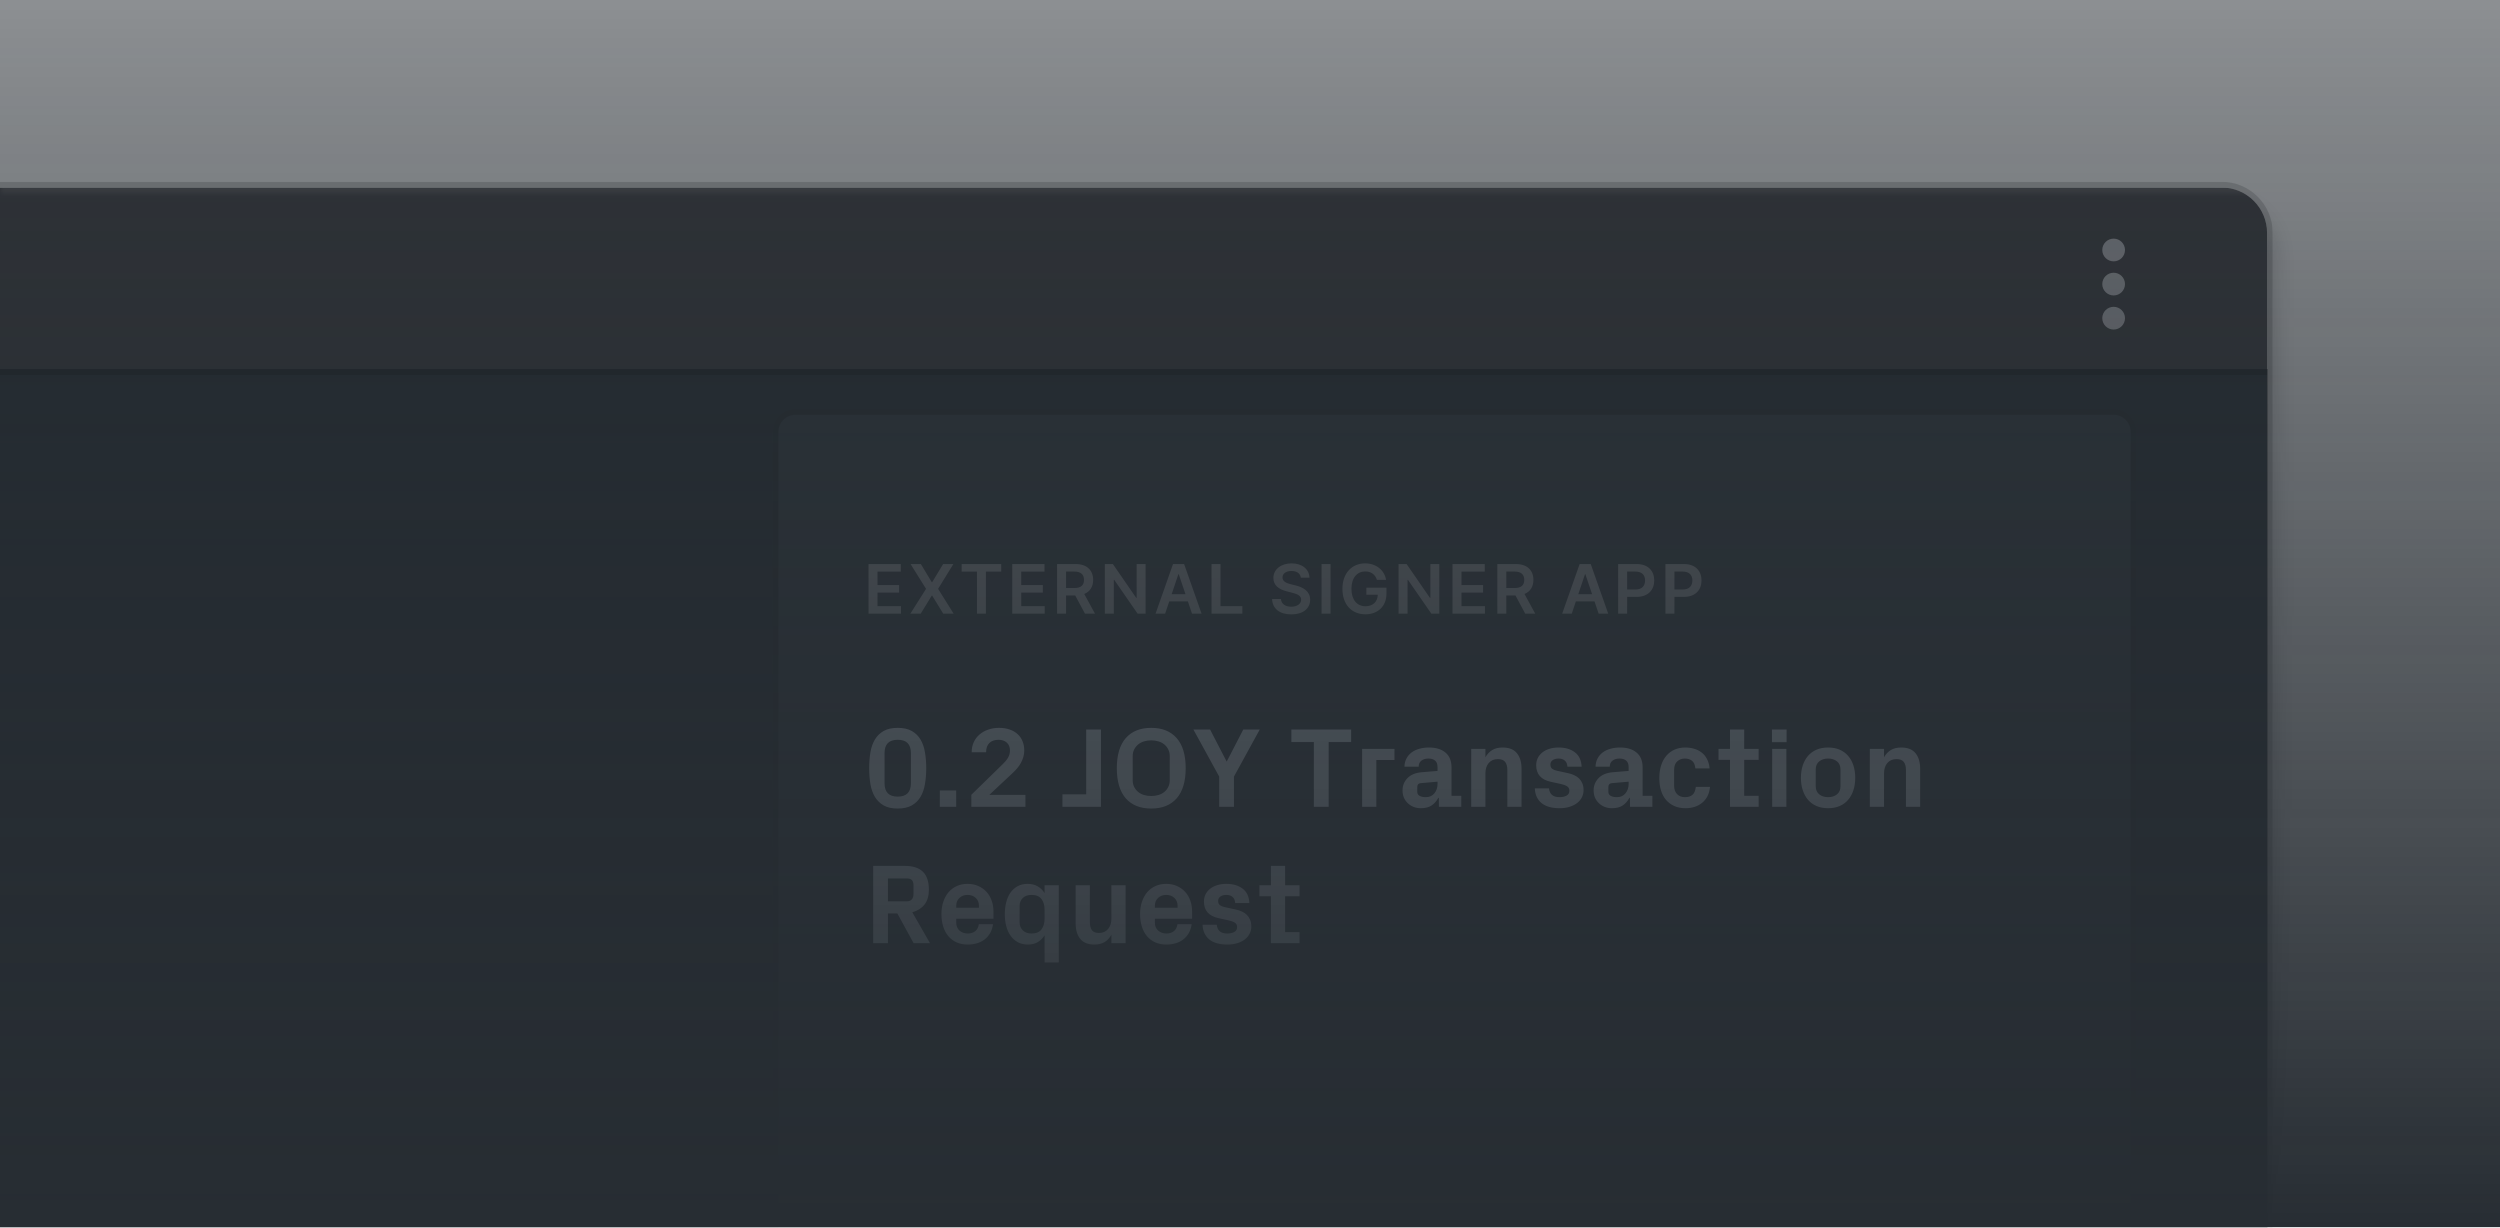
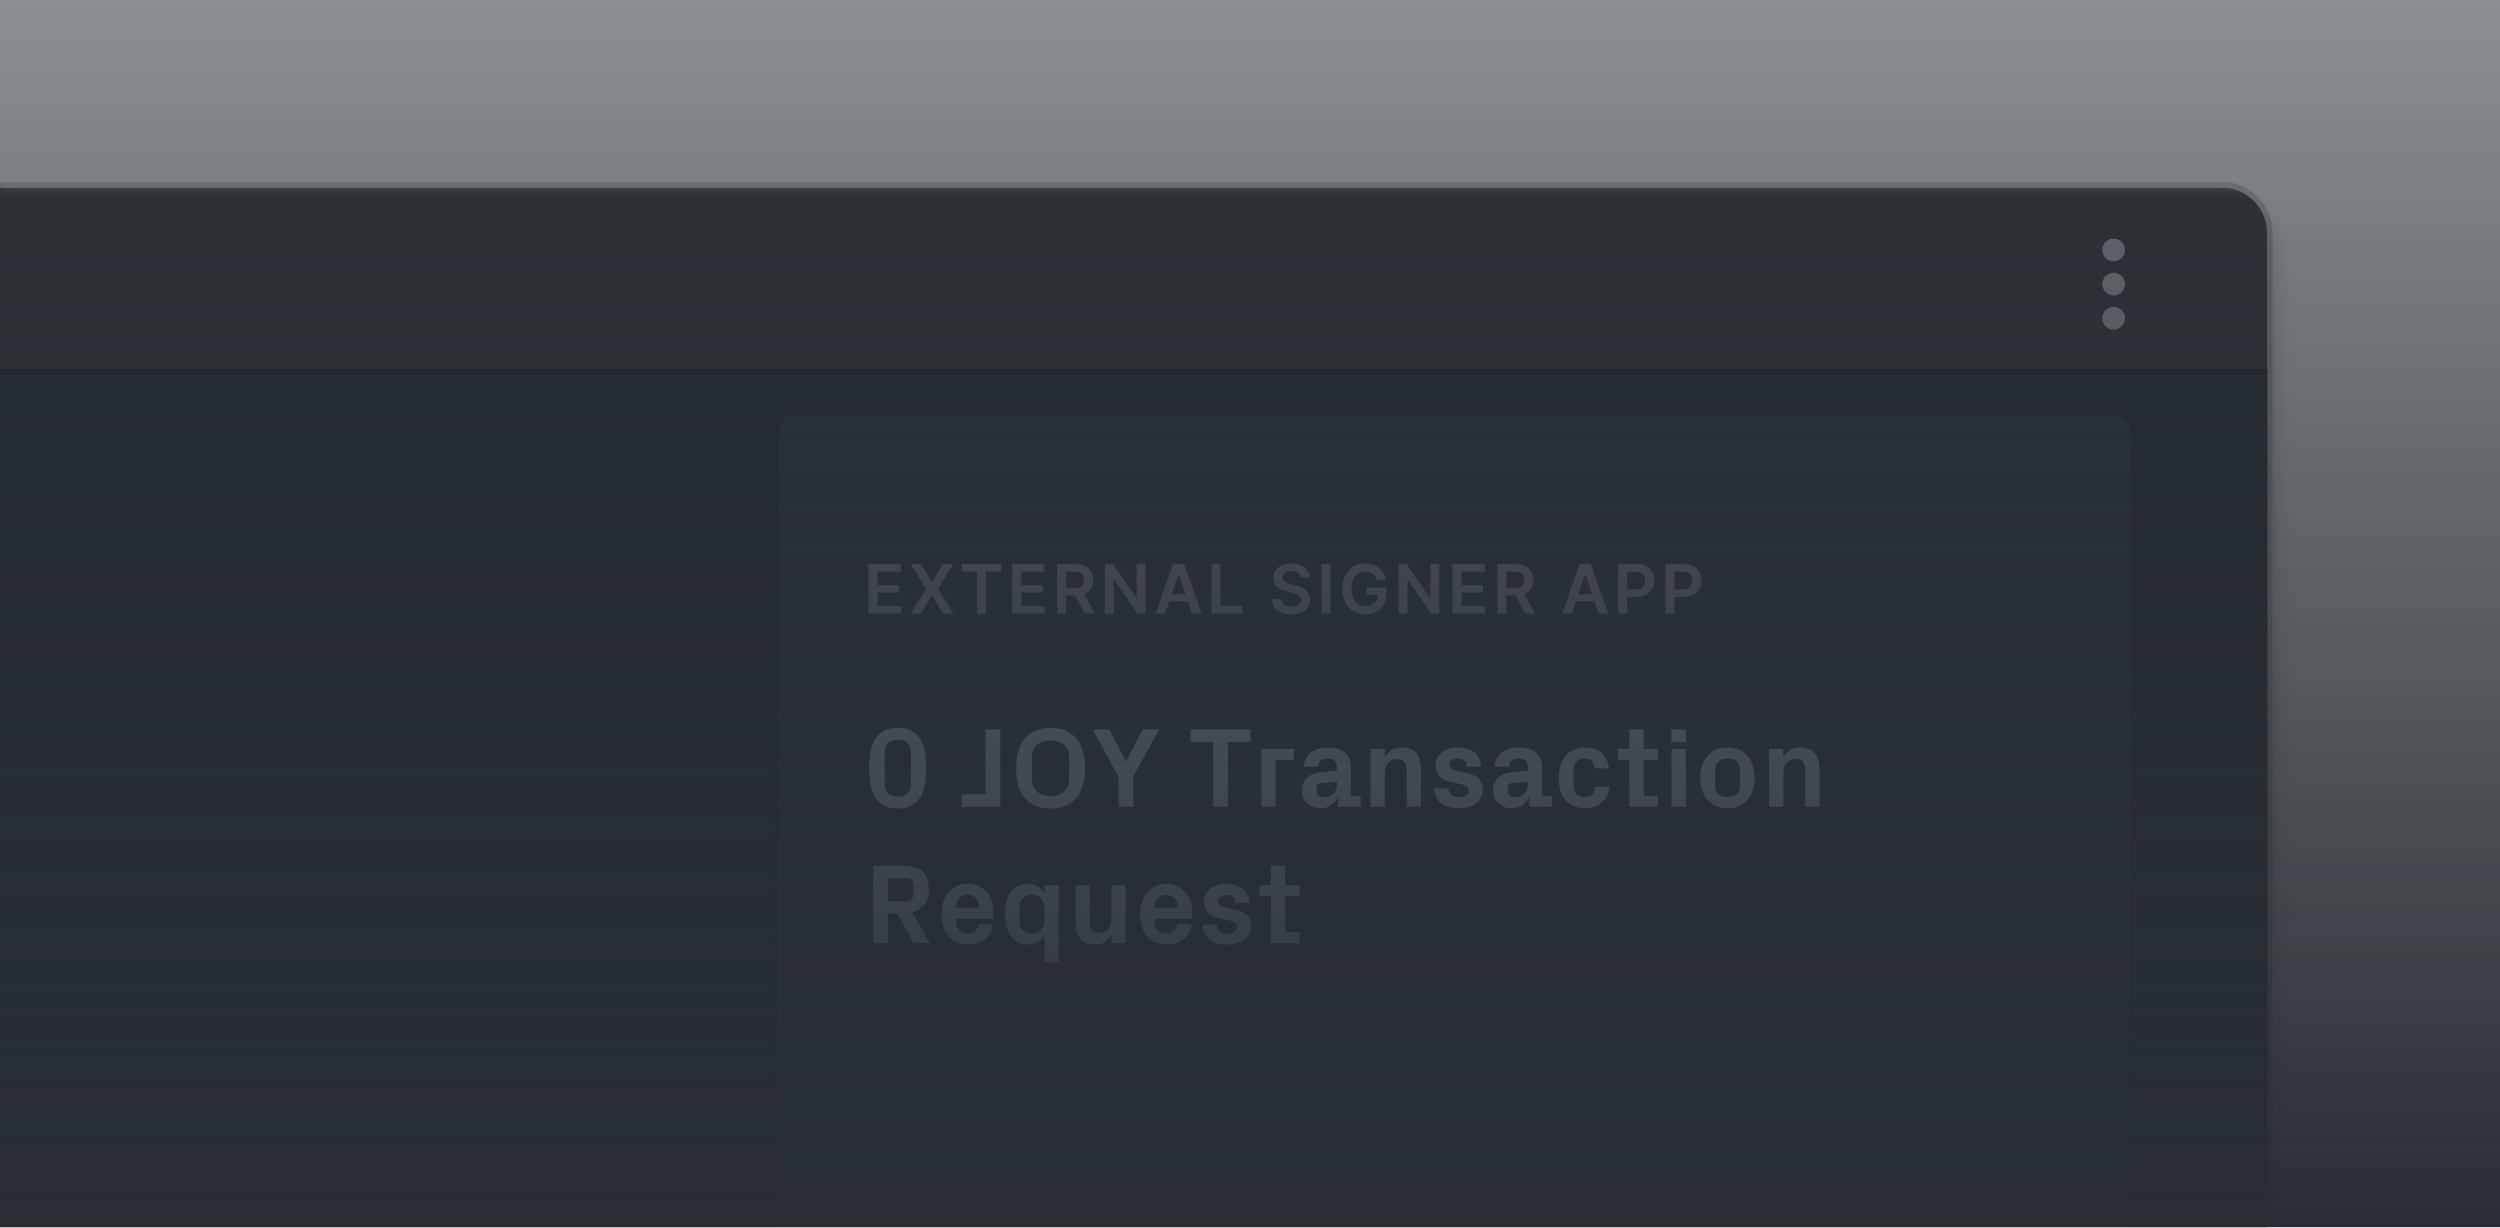
<svg xmlns="http://www.w3.org/2000/svg" width="440" height="216" viewBox="0 0 440 216" fill="none">
  <mask id="transaction-mask0" mask-type="alpha" maskUnits="userSpaceOnUse" x="0" y="0" width="440" height="216">
    <rect width="440" height="216" fill="#0B0C0F" />
  </mask>
  <g mask="url(#transaction-mask0)">
    <g filter="url(#filter0_d)">
      <mask id="transaction-mask1" mask-type="alpha" maskUnits="userSpaceOnUse" x="0" y="32" width="400" height="216">
        <path d="M0 32H392C396.418 32 400 35.582 400 40V248H0V32Z" fill="#A0AEB0" />
      </mask>
      <g mask="url(#transaction-mask1)">
        <path d="M-8 32.5H-8.5V33V256V256.5H-8H399H399.5V256V41C399.5 36.306 395.694 32.5 391 32.5H-8Z" stroke="black" stroke-opacity="0.18" />
        <mask id="transaction-mask2" mask-type="alpha" maskUnits="userSpaceOnUse" x="-8" y="33" width="407" height="223">
          <path d="M-8 33H391C395.418 33 399 36.582 399 41V256H-8V33Z" fill="#DFE1E5" />
        </mask>
        <g mask="url(#transaction-mask2)">
          <path d="M-8 33H399V256H-8V33Z" fill="#35363A" />
          <g filter="url(#filter1_f)">
            <path d="M-24 25H399V34H-24V25Z" fill="#EEEEF0" fill-opacity="0.14" />
          </g>
        </g>
      </g>
      <circle cx="372" cy="44" r="2" fill="#ADAEB3" />
      <circle cx="372" cy="50" r="2" fill="#ADAEB3" />
      <circle cx="372" cy="56" r="2" fill="#ADAEB3" />
      <g filter="url(#filter2_i)">
        <rect y="65" width="399" height="175" fill="#21292F" />
      </g>
    </g>
    <path d="M136 76C136 73.791 137.791 72 140 72H372C374.209 72 376 73.791 376 76V340C376 342.209 374.209 344 372 344H140C137.791 344 136 342.209 136 340V76Z" fill="#2D363C" />
    <path d="M136.5 76C136.5 74.067 138.067 72.5 140 72.5H372C373.933 72.5 375.5 74.067 375.5 76V340C375.5 341.933 373.933 343.5 372 343.5H140C138.067 343.5 136.5 341.933 136.5 340V76Z" stroke="black" stroke-opacity="0.28" />
-     <path d="M152.977 135.203C152.977 134.201 153.048 133.266 153.191 132.4C153.341 131.535 153.605 130.786 153.982 130.154C154.367 129.516 154.881 129.015 155.525 128.65C156.176 128.286 157 128.104 157.996 128.104C158.999 128.104 159.822 128.286 160.467 128.65C161.118 129.015 161.632 129.516 162.01 130.154C162.387 130.786 162.648 131.535 162.791 132.4C162.941 133.266 163.016 134.201 163.016 135.203C163.016 136.206 162.941 137.14 162.791 138.006C162.648 138.872 162.387 139.62 162.01 140.252C161.632 140.883 161.118 141.385 160.467 141.756C159.822 142.12 158.999 142.303 157.996 142.303C156.993 142.303 156.17 142.12 155.525 141.756C154.881 141.385 154.367 140.883 153.982 140.252C153.605 139.62 153.341 138.872 153.191 138.006C153.048 137.133 152.977 136.199 152.977 135.203ZM155.682 137.84C155.675 139.415 156.447 140.203 157.996 140.203C159.546 140.203 160.32 139.415 160.32 137.84V132.557C160.32 130.981 159.546 130.197 157.996 130.203C156.447 130.203 155.675 130.988 155.682 132.557V137.84ZM165.408 142V139.119H168.289V142H165.408ZM170.955 142V139.881L176.434 134.539C176.844 134.155 177.166 133.768 177.4 133.377C177.635 132.98 177.752 132.553 177.752 132.098C177.752 131.499 177.566 131.033 177.195 130.701C176.824 130.369 176.342 130.203 175.75 130.203C175.06 130.203 174.52 130.392 174.129 130.77C173.745 131.147 173.553 131.691 173.553 132.4H171.014C171.014 131.749 171.134 131.16 171.375 130.633C171.616 130.105 171.951 129.656 172.381 129.285C172.817 128.908 173.328 128.618 173.914 128.416C174.5 128.208 175.141 128.104 175.838 128.104C176.528 128.104 177.15 128.201 177.703 128.396C178.257 128.585 178.722 128.855 179.1 129.207C179.484 129.552 179.773 129.972 179.969 130.467C180.171 130.955 180.271 131.499 180.271 132.098C180.271 132.495 180.216 132.879 180.105 133.25C179.995 133.615 179.848 133.963 179.666 134.295C179.484 134.62 179.272 134.923 179.031 135.203C178.797 135.483 178.553 135.743 178.299 135.984L174.158 139.861V139.9H180.477V142H170.955ZM186.99 142V139.803H191.17V128.396H193.768V142H186.99ZM196.561 135.203C196.561 132.872 197.085 131.108 198.133 129.91C199.188 128.706 200.682 128.104 202.615 128.104C204.549 128.104 206.043 128.706 207.098 129.91C208.152 131.108 208.68 132.872 208.68 135.203C208.68 137.534 208.152 139.301 207.098 140.506C206.043 141.704 204.549 142.303 202.615 142.303C200.682 142.303 199.188 141.704 198.133 140.506C197.085 139.301 196.561 137.534 196.561 135.203ZM199.354 137.303C199.354 137.758 199.441 138.159 199.617 138.504C199.793 138.849 200.027 139.142 200.32 139.383C200.613 139.624 200.955 139.803 201.346 139.92C201.736 140.037 202.16 140.096 202.615 140.096C203.071 140.096 203.494 140.037 203.885 139.92C204.282 139.803 204.627 139.624 204.92 139.383C205.213 139.142 205.444 138.849 205.613 138.504C205.789 138.152 205.877 137.752 205.877 137.303V133.104C205.877 132.648 205.789 132.247 205.613 131.902C205.444 131.557 205.213 131.264 204.92 131.023C204.627 130.783 204.282 130.604 203.885 130.486C203.494 130.363 203.071 130.301 202.615 130.301C202.16 130.301 201.736 130.363 201.346 130.486C200.955 130.604 200.613 130.783 200.32 131.023C200.027 131.264 199.793 131.557 199.617 131.902C199.441 132.247 199.354 132.648 199.354 133.104V137.303ZM210.037 128.396H212.977L215.896 134.041L218.816 128.396H221.717L217.176 136.678V142H214.578V136.678L210.037 128.396ZM227.283 130.604V128.396H237.801V130.604H233.846V142H231.238V130.604H227.283ZM239.734 142V131.805H245.428V133.758H242.234V142H239.734ZM246.844 139.1C246.844 138.273 247.13 137.56 247.703 136.961C248.276 136.362 249.103 136.014 250.184 135.916L253.006 135.682V135.018C253.006 134.484 252.863 134.1 252.576 133.865C252.29 133.624 251.899 133.504 251.404 133.504C250.896 133.504 250.483 133.628 250.164 133.875C249.845 134.116 249.686 134.471 249.686 134.939H247.186C247.199 134.38 247.319 133.891 247.547 133.475C247.775 133.051 248.077 132.7 248.455 132.42C248.833 132.14 249.282 131.928 249.803 131.785C250.324 131.635 250.89 131.561 251.502 131.561C252.726 131.561 253.693 131.857 254.402 132.449C255.112 133.042 255.467 133.911 255.467 135.057V140.057H257.186V142H253.25L253.23 140.418H253.143C252.85 140.978 252.459 141.424 251.971 141.756C251.489 142.081 250.854 142.244 250.066 142.244C249.598 142.244 249.168 142.166 248.777 142.01C248.393 141.854 248.055 141.635 247.762 141.355C247.469 141.076 247.241 140.747 247.078 140.369C246.922 139.992 246.844 139.568 246.844 139.1ZM249.441 139.383C249.441 139.689 249.581 139.92 249.861 140.076C250.141 140.226 250.503 140.301 250.945 140.301C251.583 140.301 252.085 140.076 252.449 139.627C252.82 139.171 253.006 138.621 253.006 137.977V137.576L250.008 137.84C249.637 137.879 249.448 138.1 249.441 138.504V139.383ZM258.934 142V131.805H261.434V133.279C261.74 132.732 262.137 132.309 262.625 132.01C263.12 131.71 263.729 131.561 264.451 131.561C265.597 131.561 266.44 131.896 266.98 132.566C267.521 133.23 267.791 134.148 267.791 135.32V142H265.291V135.496C265.291 134.897 265.164 134.432 264.91 134.1C264.656 133.768 264.23 133.602 263.631 133.602C262.941 133.602 262.4 133.833 262.01 134.295C261.626 134.751 261.434 135.353 261.434 136.102V142H258.934ZM270.125 138.758H272.625C272.729 139.786 273.344 140.301 274.471 140.301C274.952 140.301 275.363 140.213 275.701 140.037C276.04 139.855 276.209 139.568 276.209 139.178C276.209 138.807 276.069 138.54 275.789 138.377C275.509 138.208 275.141 138.074 274.686 137.977L272.928 137.596C271.222 137.225 270.369 136.251 270.369 134.676C270.369 134.233 270.457 133.823 270.633 133.445C270.815 133.068 271.076 132.739 271.414 132.459C271.753 132.179 272.166 131.961 272.654 131.805C273.143 131.642 273.699 131.561 274.324 131.561C275.483 131.561 276.434 131.84 277.176 132.4C277.918 132.96 278.315 133.807 278.367 134.939H275.867C275.841 134.458 275.688 134.1 275.408 133.865C275.128 133.624 274.767 133.504 274.324 133.504C273.895 133.504 273.543 133.598 273.27 133.787C273.003 133.969 272.869 134.227 272.869 134.559C272.869 134.891 272.97 135.138 273.172 135.301C273.38 135.457 273.65 135.571 273.982 135.643L276.004 136.082C276.375 136.16 276.727 136.277 277.059 136.434C277.397 136.583 277.687 136.779 277.928 137.02C278.169 137.26 278.357 137.547 278.494 137.879C278.637 138.211 278.709 138.605 278.709 139.061C278.709 139.503 278.615 139.917 278.426 140.301C278.237 140.685 277.964 141.02 277.605 141.307C277.247 141.593 276.805 141.821 276.277 141.99C275.75 142.16 275.148 142.244 274.471 142.244C273.11 142.244 272.059 141.945 271.316 141.346C270.574 140.74 270.177 139.878 270.125 138.758ZM280.477 139.1C280.477 138.273 280.763 137.56 281.336 136.961C281.909 136.362 282.736 136.014 283.816 135.916L286.639 135.682V135.018C286.639 134.484 286.495 134.1 286.209 133.865C285.923 133.624 285.532 133.504 285.037 133.504C284.529 133.504 284.116 133.628 283.797 133.875C283.478 134.116 283.318 134.471 283.318 134.939H280.818C280.831 134.38 280.952 133.891 281.18 133.475C281.408 133.051 281.71 132.7 282.088 132.42C282.465 132.14 282.915 131.928 283.436 131.785C283.956 131.635 284.523 131.561 285.135 131.561C286.359 131.561 287.326 131.857 288.035 132.449C288.745 133.042 289.1 133.911 289.1 135.057V140.057H290.818V142H286.883L286.863 140.418H286.775C286.482 140.978 286.092 141.424 285.604 141.756C285.122 142.081 284.487 142.244 283.699 142.244C283.23 142.244 282.801 142.166 282.41 142.01C282.026 141.854 281.688 141.635 281.395 141.355C281.102 141.076 280.874 140.747 280.711 140.369C280.555 139.992 280.477 139.568 280.477 139.1ZM283.074 139.383C283.074 139.689 283.214 139.92 283.494 140.076C283.774 140.226 284.135 140.301 284.578 140.301C285.216 140.301 285.717 140.076 286.082 139.627C286.453 139.171 286.639 138.621 286.639 137.977V137.576L283.641 137.84C283.27 137.879 283.081 138.1 283.074 138.504V139.383ZM292.039 136.961C292.039 136.121 292.146 135.369 292.361 134.705C292.576 134.035 292.882 133.468 293.279 133.006C293.683 132.537 294.165 132.179 294.725 131.932C295.285 131.684 295.916 131.561 296.619 131.561C297.153 131.561 297.664 131.632 298.152 131.775C298.641 131.912 299.08 132.13 299.471 132.43C299.868 132.729 300.187 133.113 300.428 133.582C300.675 134.044 300.828 134.598 300.887 135.242H298.387C298.322 134.591 298.12 134.139 297.781 133.885C297.449 133.631 297.029 133.504 296.521 133.504C296.014 133.504 295.574 133.667 295.203 133.992C294.832 134.318 294.646 134.819 294.646 135.496V138.299C294.646 138.924 294.822 139.415 295.174 139.773C295.525 140.125 295.981 140.301 296.541 140.301C297.101 140.301 297.54 140.167 297.859 139.9C298.185 139.633 298.387 139.161 298.465 138.484H300.965C300.9 139.122 300.747 139.676 300.506 140.145C300.265 140.607 299.949 140.994 299.559 141.307C299.174 141.619 298.735 141.854 298.24 142.01C297.752 142.166 297.228 142.244 296.668 142.244C295.906 142.244 295.239 142.114 294.666 141.854C294.093 141.593 293.608 141.232 293.211 140.77C292.82 140.307 292.527 139.754 292.332 139.109C292.137 138.465 292.039 137.749 292.039 136.961ZM302.459 133.738V131.805H304.48V128.396H306.98V131.805H309.52V133.738H306.98V140.057H309.52V142H304.48V133.738H302.459ZM311.863 130.623V128.396H314.441V130.623H311.863ZM311.902 142V131.805H314.402V142H311.902ZM316.961 136.902C316.961 136.102 317.068 135.376 317.283 134.725C317.498 134.067 317.807 133.504 318.211 133.035C318.621 132.56 319.122 132.195 319.715 131.941C320.307 131.688 320.984 131.561 321.746 131.561C322.508 131.561 323.185 131.688 323.777 131.941C324.37 132.195 324.868 132.56 325.271 133.035C325.682 133.504 325.991 134.067 326.199 134.725C326.414 135.376 326.521 136.102 326.521 136.902C326.521 137.703 326.414 138.429 326.199 139.08C325.991 139.731 325.682 140.294 325.271 140.77C324.868 141.245 324.37 141.609 323.777 141.863C323.185 142.117 322.508 142.244 321.746 142.244C320.984 142.244 320.307 142.117 319.715 141.863C319.122 141.609 318.621 141.245 318.211 140.77C317.807 140.294 317.498 139.731 317.283 139.08C317.068 138.429 316.961 137.703 316.961 136.902ZM319.568 138.377C319.568 138.989 319.773 139.464 320.184 139.803C320.6 140.135 321.121 140.301 321.746 140.301C322.371 140.301 322.889 140.138 323.299 139.812C323.715 139.487 323.924 139.008 323.924 138.377V135.418C323.924 134.793 323.715 134.318 323.299 133.992C322.889 133.667 322.371 133.504 321.746 133.504C321.121 133.504 320.6 133.67 320.184 134.002C319.773 134.334 319.568 134.806 319.568 135.418V138.377ZM329.09 142V131.805H331.59V133.279C331.896 132.732 332.293 132.309 332.781 132.01C333.276 131.71 333.885 131.561 334.607 131.561C335.753 131.561 336.596 131.896 337.137 132.566C337.677 133.23 337.947 134.148 337.947 135.32V142H335.447V135.496C335.447 134.897 335.32 134.432 335.066 134.1C334.812 133.768 334.386 133.602 333.787 133.602C333.097 133.602 332.557 133.833 332.166 134.295C331.782 134.751 331.59 135.353 331.59 136.102V142H329.09ZM153.68 166V152.396H159.217C160.669 152.396 161.743 152.742 162.439 153.432C163.136 154.115 163.484 155.17 163.484 156.596C163.484 157.676 163.227 158.546 162.713 159.203C162.199 159.854 161.482 160.307 160.564 160.561L163.68 166H160.799L157.938 160.775H156.277V166H153.68ZM156.277 158.637H159.559C160.372 158.637 160.779 158.184 160.779 157.279V155.883C160.779 155.427 160.688 155.102 160.506 154.906C160.33 154.704 160.014 154.604 159.559 154.604H156.277V158.637ZM165.691 160.883C165.691 160.082 165.802 159.356 166.023 158.705C166.245 158.048 166.554 157.488 166.951 157.025C167.355 156.557 167.84 156.195 168.406 155.941C168.973 155.688 169.601 155.561 170.291 155.561C170.981 155.561 171.606 155.684 172.166 155.932C172.732 156.179 173.214 156.521 173.611 156.957C174.015 157.387 174.321 157.901 174.529 158.5C174.744 159.099 174.852 159.747 174.852 160.443V161.703H168.299V162.377C168.299 162.989 168.497 163.464 168.895 163.803C169.298 164.135 169.773 164.301 170.32 164.301C170.867 164.301 171.313 164.158 171.658 163.871C172.003 163.585 172.208 163.181 172.273 162.66H174.773C174.611 163.793 174.132 164.675 173.338 165.307C172.55 165.932 171.535 166.244 170.291 166.244C169.568 166.244 168.921 166.114 168.348 165.854C167.781 165.593 167.299 165.229 166.902 164.76C166.512 164.291 166.212 163.728 166.004 163.07C165.796 162.413 165.691 161.684 165.691 160.883ZM168.299 159.76H172.293V159.398C172.293 158.839 172.104 158.383 171.727 158.031C171.349 157.68 170.87 157.504 170.291 157.504C169.718 157.504 169.243 157.68 168.865 158.031C168.488 158.383 168.299 158.839 168.299 159.398V159.76ZM176.844 160.902C176.844 160.167 176.925 159.473 177.088 158.822C177.251 158.165 177.498 157.598 177.83 157.123C178.162 156.641 178.582 156.26 179.09 155.98C179.598 155.701 180.19 155.561 180.867 155.561C181.544 155.561 182.13 155.704 182.625 155.99C183.12 156.277 183.527 156.674 183.846 157.182V155.805H186.346V169.398H183.846V164.623C183.527 165.131 183.126 165.528 182.645 165.814C182.169 166.101 181.59 166.244 180.906 166.244C180.229 166.244 179.637 166.104 179.129 165.824C178.621 165.544 178.198 165.163 177.859 164.682C177.521 164.2 177.267 163.637 177.098 162.992C176.928 162.341 176.844 161.645 176.844 160.902ZM179.451 162.338C179.451 162.911 179.64 163.383 180.018 163.754C180.395 164.118 180.906 164.301 181.551 164.301C182.352 164.301 182.934 164.06 183.299 163.578C183.663 163.096 183.846 162.458 183.846 161.664V160.141C183.846 159.34 183.663 158.702 183.299 158.227C182.934 157.745 182.352 157.504 181.551 157.504C180.9 157.504 180.385 157.686 180.008 158.051C179.637 158.415 179.451 158.884 179.451 159.457V162.338ZM189.314 162.484V155.805H191.814V162.299C191.814 162.898 191.932 163.367 192.166 163.705C192.4 164.037 192.817 164.203 193.416 164.203C194.093 164.203 194.627 163.972 195.018 163.51C195.408 163.048 195.604 162.445 195.604 161.703V155.805H198.104V166H195.604V164.516C195.298 165.076 194.9 165.505 194.412 165.805C193.924 166.098 193.318 166.244 192.596 166.244C191.502 166.244 190.682 165.915 190.135 165.258C189.588 164.594 189.314 163.669 189.314 162.484ZM200.652 160.883C200.652 160.082 200.763 159.356 200.984 158.705C201.206 158.048 201.515 157.488 201.912 157.025C202.316 156.557 202.801 156.195 203.367 155.941C203.934 155.688 204.562 155.561 205.252 155.561C205.942 155.561 206.567 155.684 207.127 155.932C207.693 156.179 208.175 156.521 208.572 156.957C208.976 157.387 209.282 157.901 209.49 158.5C209.705 159.099 209.812 159.747 209.812 160.443V161.703H203.26V162.377C203.26 162.989 203.458 163.464 203.855 163.803C204.259 164.135 204.734 164.301 205.281 164.301C205.828 164.301 206.274 164.158 206.619 163.871C206.964 163.585 207.169 163.181 207.234 162.66H209.734C209.572 163.793 209.093 164.675 208.299 165.307C207.511 165.932 206.495 166.244 205.252 166.244C204.529 166.244 203.882 166.114 203.309 165.854C202.742 165.593 202.26 165.229 201.863 164.76C201.473 164.291 201.173 163.728 200.965 163.07C200.757 162.413 200.652 161.684 200.652 160.883ZM203.26 159.76H207.254V159.398C207.254 158.839 207.065 158.383 206.688 158.031C206.31 157.68 205.831 157.504 205.252 157.504C204.679 157.504 204.204 157.68 203.826 158.031C203.449 158.383 203.26 158.839 203.26 159.398V159.76ZM211.648 162.758H214.148C214.253 163.786 214.868 164.301 215.994 164.301C216.476 164.301 216.886 164.213 217.225 164.037C217.563 163.855 217.732 163.568 217.732 163.178C217.732 162.807 217.592 162.54 217.312 162.377C217.033 162.208 216.665 162.074 216.209 161.977L214.451 161.596C212.745 161.225 211.893 160.251 211.893 158.676C211.893 158.233 211.98 157.823 212.156 157.445C212.339 157.068 212.599 156.739 212.938 156.459C213.276 156.179 213.689 155.961 214.178 155.805C214.666 155.642 215.223 155.561 215.848 155.561C217.007 155.561 217.957 155.84 218.699 156.4C219.441 156.96 219.839 157.807 219.891 158.939H217.391C217.365 158.458 217.212 158.1 216.932 157.865C216.652 157.624 216.29 157.504 215.848 157.504C215.418 157.504 215.066 157.598 214.793 157.787C214.526 157.969 214.393 158.227 214.393 158.559C214.393 158.891 214.493 159.138 214.695 159.301C214.904 159.457 215.174 159.571 215.506 159.643L217.527 160.082C217.898 160.16 218.25 160.277 218.582 160.434C218.921 160.583 219.21 160.779 219.451 161.02C219.692 161.26 219.881 161.547 220.018 161.879C220.161 162.211 220.232 162.605 220.232 163.061C220.232 163.503 220.138 163.917 219.949 164.301C219.76 164.685 219.487 165.02 219.129 165.307C218.771 165.593 218.328 165.821 217.801 165.99C217.273 166.16 216.671 166.244 215.994 166.244C214.633 166.244 213.582 165.945 212.84 165.346C212.098 164.74 211.701 163.878 211.648 162.758ZM221.658 157.738V155.805H223.68V152.396H226.18V155.805H228.719V157.738H226.18V164.057H228.719V166H223.68V157.738H221.658Z" fill="#B5C1C9" />
+     <path d="M152.977 135.203C152.977 134.201 153.048 133.266 153.191 132.4C153.341 131.535 153.605 130.786 153.982 130.154C154.367 129.516 154.881 129.015 155.525 128.65C156.176 128.286 157 128.104 157.996 128.104C158.999 128.104 159.822 128.286 160.467 128.65C161.118 129.015 161.632 129.516 162.01 130.154C162.387 130.786 162.648 131.535 162.791 132.4C162.941 133.266 163.016 134.201 163.016 135.203C163.016 136.206 162.941 137.14 162.791 138.006C162.648 138.872 162.387 139.62 162.01 140.252C161.632 140.883 161.118 141.385 160.467 141.756C159.822 142.12 158.999 142.303 157.996 142.303C156.993 142.303 156.17 142.12 155.525 141.756C154.881 141.385 154.367 140.883 153.982 140.252C153.605 139.62 153.341 138.872 153.191 138.006C153.048 137.133 152.977 136.199 152.977 135.203ZM155.682 137.84C155.675 139.415 156.447 140.203 157.996 140.203C159.546 140.203 160.32 139.415 160.32 137.84V132.557C160.32 130.981 159.546 130.197 157.996 130.203C156.447 130.203 155.675 130.988 155.682 132.557V137.84ZM169.275 142V139.803H173.455V128.396H176.053V142H169.275ZM178.846 135.203C178.846 132.872 179.37 131.108 180.418 129.91C181.473 128.706 182.967 128.104 184.9 128.104C186.834 128.104 188.328 128.706 189.383 129.91C190.438 131.108 190.965 132.872 190.965 135.203C190.965 137.534 190.438 139.301 189.383 140.506C188.328 141.704 186.834 142.303 184.9 142.303C182.967 142.303 181.473 141.704 180.418 140.506C179.37 139.301 178.846 137.534 178.846 135.203ZM181.639 137.303C181.639 137.758 181.727 138.159 181.902 138.504C182.078 138.849 182.312 139.142 182.605 139.383C182.898 139.624 183.24 139.803 183.631 139.92C184.021 140.037 184.445 140.096 184.9 140.096C185.356 140.096 185.779 140.037 186.17 139.92C186.567 139.803 186.912 139.624 187.205 139.383C187.498 139.142 187.729 138.849 187.898 138.504C188.074 138.152 188.162 137.752 188.162 137.303V133.104C188.162 132.648 188.074 132.247 187.898 131.902C187.729 131.557 187.498 131.264 187.205 131.023C186.912 130.783 186.567 130.604 186.17 130.486C185.779 130.363 185.356 130.301 184.9 130.301C184.445 130.301 184.021 130.363 183.631 130.486C183.24 130.604 182.898 130.783 182.605 131.023C182.312 131.264 182.078 131.557 181.902 131.902C181.727 132.247 181.639 132.648 181.639 133.104V137.303ZM192.322 128.396H195.262L198.182 134.041L201.102 128.396H204.002L199.461 136.678V142H196.863V136.678L192.322 128.396ZM209.568 130.604V128.396H220.086V130.604H216.131V142H213.523V130.604H209.568ZM222.02 142V131.805H227.713V133.758H224.52V142H222.02ZM229.129 139.1C229.129 138.273 229.415 137.56 229.988 136.961C230.561 136.362 231.388 136.014 232.469 135.916L235.291 135.682V135.018C235.291 134.484 235.148 134.1 234.861 133.865C234.575 133.624 234.184 133.504 233.689 133.504C233.182 133.504 232.768 133.628 232.449 133.875C232.13 134.116 231.971 134.471 231.971 134.939H229.471C229.484 134.38 229.604 133.891 229.832 133.475C230.06 133.051 230.363 132.7 230.74 132.42C231.118 132.14 231.567 131.928 232.088 131.785C232.609 131.635 233.175 131.561 233.787 131.561C235.011 131.561 235.978 131.857 236.688 132.449C237.397 133.042 237.752 133.911 237.752 135.057V140.057H239.471V142H235.535L235.516 140.418H235.428C235.135 140.978 234.744 141.424 234.256 141.756C233.774 142.081 233.139 142.244 232.352 142.244C231.883 142.244 231.453 142.166 231.062 142.01C230.678 141.854 230.34 141.635 230.047 141.355C229.754 141.076 229.526 140.747 229.363 140.369C229.207 139.992 229.129 139.568 229.129 139.1ZM231.727 139.383C231.727 139.689 231.867 139.92 232.146 140.076C232.426 140.226 232.788 140.301 233.23 140.301C233.868 140.301 234.37 140.076 234.734 139.627C235.105 139.171 235.291 138.621 235.291 137.977V137.576L232.293 137.84C231.922 137.879 231.733 138.1 231.727 138.504V139.383ZM241.219 142V131.805H243.719V133.279C244.025 132.732 244.422 132.309 244.91 132.01C245.405 131.71 246.014 131.561 246.736 131.561C247.882 131.561 248.725 131.896 249.266 132.566C249.806 133.23 250.076 134.148 250.076 135.32V142H247.576V135.496C247.576 134.897 247.449 134.432 247.195 134.1C246.941 133.768 246.515 133.602 245.916 133.602C245.226 133.602 244.686 133.833 244.295 134.295C243.911 134.751 243.719 135.353 243.719 136.102V142H241.219ZM252.41 138.758H254.91C255.014 139.786 255.63 140.301 256.756 140.301C257.238 140.301 257.648 140.213 257.986 140.037C258.325 139.855 258.494 139.568 258.494 139.178C258.494 138.807 258.354 138.54 258.074 138.377C257.794 138.208 257.426 138.074 256.971 137.977L255.213 137.596C253.507 137.225 252.654 136.251 252.654 134.676C252.654 134.233 252.742 133.823 252.918 133.445C253.1 133.068 253.361 132.739 253.699 132.459C254.038 132.179 254.451 131.961 254.939 131.805C255.428 131.642 255.984 131.561 256.609 131.561C257.768 131.561 258.719 131.84 259.461 132.4C260.203 132.96 260.6 133.807 260.652 134.939H258.152C258.126 134.458 257.973 134.1 257.693 133.865C257.413 133.624 257.052 133.504 256.609 133.504C256.18 133.504 255.828 133.598 255.555 133.787C255.288 133.969 255.154 134.227 255.154 134.559C255.154 134.891 255.255 135.138 255.457 135.301C255.665 135.457 255.936 135.571 256.268 135.643L258.289 136.082C258.66 136.16 259.012 136.277 259.344 136.434C259.682 136.583 259.972 136.779 260.213 137.02C260.454 137.26 260.643 137.547 260.779 137.879C260.923 138.211 260.994 138.605 260.994 139.061C260.994 139.503 260.9 139.917 260.711 140.301C260.522 140.685 260.249 141.02 259.891 141.307C259.533 141.593 259.09 141.821 258.562 141.99C258.035 142.16 257.433 142.244 256.756 142.244C255.395 142.244 254.344 141.945 253.602 141.346C252.859 140.74 252.462 139.878 252.41 138.758ZM262.762 139.1C262.762 138.273 263.048 137.56 263.621 136.961C264.194 136.362 265.021 136.014 266.102 135.916L268.924 135.682V135.018C268.924 134.484 268.781 134.1 268.494 133.865C268.208 133.624 267.817 133.504 267.322 133.504C266.814 133.504 266.401 133.628 266.082 133.875C265.763 134.116 265.604 134.471 265.604 134.939H263.104C263.117 134.38 263.237 133.891 263.465 133.475C263.693 133.051 263.995 132.7 264.373 132.42C264.751 132.14 265.2 131.928 265.721 131.785C266.242 131.635 266.808 131.561 267.42 131.561C268.644 131.561 269.611 131.857 270.32 132.449C271.03 133.042 271.385 133.911 271.385 135.057V140.057H273.104V142H269.168L269.148 140.418H269.061C268.768 140.978 268.377 141.424 267.889 141.756C267.407 142.081 266.772 142.244 265.984 142.244C265.516 142.244 265.086 142.166 264.695 142.01C264.311 141.854 263.973 141.635 263.68 141.355C263.387 141.076 263.159 140.747 262.996 140.369C262.84 139.992 262.762 139.568 262.762 139.1ZM265.359 139.383C265.359 139.689 265.499 139.92 265.779 140.076C266.059 140.226 266.421 140.301 266.863 140.301C267.501 140.301 268.003 140.076 268.367 139.627C268.738 139.171 268.924 138.621 268.924 137.977V137.576L265.926 137.84C265.555 137.879 265.366 138.1 265.359 138.504V139.383ZM274.324 136.961C274.324 136.121 274.432 135.369 274.646 134.705C274.861 134.035 275.167 133.468 275.564 133.006C275.968 132.537 276.45 132.179 277.01 131.932C277.57 131.684 278.201 131.561 278.904 131.561C279.438 131.561 279.949 131.632 280.438 131.775C280.926 131.912 281.365 132.13 281.756 132.43C282.153 132.729 282.472 133.113 282.713 133.582C282.96 134.044 283.113 134.598 283.172 135.242H280.672C280.607 134.591 280.405 134.139 280.066 133.885C279.734 133.631 279.314 133.504 278.807 133.504C278.299 133.504 277.859 133.667 277.488 133.992C277.117 134.318 276.932 134.819 276.932 135.496V138.299C276.932 138.924 277.107 139.415 277.459 139.773C277.811 140.125 278.266 140.301 278.826 140.301C279.386 140.301 279.826 140.167 280.145 139.9C280.47 139.633 280.672 139.161 280.75 138.484H283.25C283.185 139.122 283.032 139.676 282.791 140.145C282.55 140.607 282.234 140.994 281.844 141.307C281.46 141.619 281.02 141.854 280.525 142.01C280.037 142.166 279.513 142.244 278.953 142.244C278.191 142.244 277.524 142.114 276.951 141.854C276.378 141.593 275.893 141.232 275.496 140.77C275.105 140.307 274.812 139.754 274.617 139.109C274.422 138.465 274.324 137.749 274.324 136.961ZM284.744 133.738V131.805H286.766V128.396H289.266V131.805H291.805V133.738H289.266V140.057H291.805V142H286.766V133.738H284.744ZM294.148 130.623V128.396H296.727V130.623H294.148ZM294.188 142V131.805H296.688V142H294.188ZM299.246 136.902C299.246 136.102 299.354 135.376 299.568 134.725C299.783 134.067 300.092 133.504 300.496 133.035C300.906 132.56 301.408 132.195 302 131.941C302.592 131.688 303.27 131.561 304.031 131.561C304.793 131.561 305.47 131.688 306.062 131.941C306.655 132.195 307.153 132.56 307.557 133.035C307.967 133.504 308.276 134.067 308.484 134.725C308.699 135.376 308.807 136.102 308.807 136.902C308.807 137.703 308.699 138.429 308.484 139.08C308.276 139.731 307.967 140.294 307.557 140.77C307.153 141.245 306.655 141.609 306.062 141.863C305.47 142.117 304.793 142.244 304.031 142.244C303.27 142.244 302.592 142.117 302 141.863C301.408 141.609 300.906 141.245 300.496 140.77C300.092 140.294 299.783 139.731 299.568 139.08C299.354 138.429 299.246 137.703 299.246 136.902ZM301.854 138.377C301.854 138.989 302.059 139.464 302.469 139.803C302.885 140.135 303.406 140.301 304.031 140.301C304.656 140.301 305.174 140.138 305.584 139.812C306.001 139.487 306.209 139.008 306.209 138.377V135.418C306.209 134.793 306.001 134.318 305.584 133.992C305.174 133.667 304.656 133.504 304.031 133.504C303.406 133.504 302.885 133.67 302.469 134.002C302.059 134.334 301.854 134.806 301.854 135.418V138.377ZM311.375 142V131.805H313.875V133.279C314.181 132.732 314.578 132.309 315.066 132.01C315.561 131.71 316.17 131.561 316.893 131.561C318.038 131.561 318.882 131.896 319.422 132.566C319.962 133.23 320.232 134.148 320.232 135.32V142H317.732V135.496C317.732 134.897 317.605 134.432 317.352 134.1C317.098 133.768 316.671 133.602 316.072 133.602C315.382 133.602 314.842 133.833 314.451 134.295C314.067 134.751 313.875 135.353 313.875 136.102V142H311.375ZM153.68 166V152.396H159.217C160.669 152.396 161.743 152.742 162.439 153.432C163.136 154.115 163.484 155.17 163.484 156.596C163.484 157.676 163.227 158.546 162.713 159.203C162.199 159.854 161.482 160.307 160.564 160.561L163.68 166H160.799L157.938 160.775H156.277V166H153.68ZM156.277 158.637H159.559C160.372 158.637 160.779 158.184 160.779 157.279V155.883C160.779 155.427 160.688 155.102 160.506 154.906C160.33 154.704 160.014 154.604 159.559 154.604H156.277V158.637ZM165.691 160.883C165.691 160.082 165.802 159.356 166.023 158.705C166.245 158.048 166.554 157.488 166.951 157.025C167.355 156.557 167.84 156.195 168.406 155.941C168.973 155.688 169.601 155.561 170.291 155.561C170.981 155.561 171.606 155.684 172.166 155.932C172.732 156.179 173.214 156.521 173.611 156.957C174.015 157.387 174.321 157.901 174.529 158.5C174.744 159.099 174.852 159.747 174.852 160.443V161.703H168.299V162.377C168.299 162.989 168.497 163.464 168.895 163.803C169.298 164.135 169.773 164.301 170.32 164.301C170.867 164.301 171.313 164.158 171.658 163.871C172.003 163.585 172.208 163.181 172.273 162.66H174.773C174.611 163.793 174.132 164.675 173.338 165.307C172.55 165.932 171.535 166.244 170.291 166.244C169.568 166.244 168.921 166.114 168.348 165.854C167.781 165.593 167.299 165.229 166.902 164.76C166.512 164.291 166.212 163.728 166.004 163.07C165.796 162.413 165.691 161.684 165.691 160.883ZM168.299 159.76H172.293V159.398C172.293 158.839 172.104 158.383 171.727 158.031C171.349 157.68 170.87 157.504 170.291 157.504C169.718 157.504 169.243 157.68 168.865 158.031C168.488 158.383 168.299 158.839 168.299 159.398V159.76ZM176.844 160.902C176.844 160.167 176.925 159.473 177.088 158.822C177.251 158.165 177.498 157.598 177.83 157.123C178.162 156.641 178.582 156.26 179.09 155.98C179.598 155.701 180.19 155.561 180.867 155.561C181.544 155.561 182.13 155.704 182.625 155.99C183.12 156.277 183.527 156.674 183.846 157.182V155.805H186.346V169.398H183.846V164.623C183.527 165.131 183.126 165.528 182.645 165.814C182.169 166.101 181.59 166.244 180.906 166.244C180.229 166.244 179.637 166.104 179.129 165.824C178.621 165.544 178.198 165.163 177.859 164.682C177.521 164.2 177.267 163.637 177.098 162.992C176.928 162.341 176.844 161.645 176.844 160.902ZM179.451 162.338C179.451 162.911 179.64 163.383 180.018 163.754C180.395 164.118 180.906 164.301 181.551 164.301C182.352 164.301 182.934 164.06 183.299 163.578C183.663 163.096 183.846 162.458 183.846 161.664V160.141C183.846 159.34 183.663 158.702 183.299 158.227C182.934 157.745 182.352 157.504 181.551 157.504C180.9 157.504 180.385 157.686 180.008 158.051C179.637 158.415 179.451 158.884 179.451 159.457V162.338ZM189.314 162.484V155.805H191.814V162.299C191.814 162.898 191.932 163.367 192.166 163.705C192.4 164.037 192.817 164.203 193.416 164.203C194.093 164.203 194.627 163.972 195.018 163.51C195.408 163.048 195.604 162.445 195.604 161.703V155.805H198.104V166H195.604V164.516C195.298 165.076 194.9 165.505 194.412 165.805C193.924 166.098 193.318 166.244 192.596 166.244C191.502 166.244 190.682 165.915 190.135 165.258C189.588 164.594 189.314 163.669 189.314 162.484ZM200.652 160.883C200.652 160.082 200.763 159.356 200.984 158.705C201.206 158.048 201.515 157.488 201.912 157.025C202.316 156.557 202.801 156.195 203.367 155.941C203.934 155.688 204.562 155.561 205.252 155.561C205.942 155.561 206.567 155.684 207.127 155.932C207.693 156.179 208.175 156.521 208.572 156.957C208.976 157.387 209.282 157.901 209.49 158.5C209.705 159.099 209.812 159.747 209.812 160.443V161.703H203.26V162.377C203.26 162.989 203.458 163.464 203.855 163.803C204.259 164.135 204.734 164.301 205.281 164.301C205.828 164.301 206.274 164.158 206.619 163.871C206.964 163.585 207.169 163.181 207.234 162.66H209.734C209.572 163.793 209.093 164.675 208.299 165.307C207.511 165.932 206.495 166.244 205.252 166.244C204.529 166.244 203.882 166.114 203.309 165.854C202.742 165.593 202.26 165.229 201.863 164.76C201.473 164.291 201.173 163.728 200.965 163.07C200.757 162.413 200.652 161.684 200.652 160.883ZM203.26 159.76H207.254V159.398C207.254 158.839 207.065 158.383 206.688 158.031C206.31 157.68 205.831 157.504 205.252 157.504C204.679 157.504 204.204 157.68 203.826 158.031C203.449 158.383 203.26 158.839 203.26 159.398V159.76ZM211.648 162.758H214.148C214.253 163.786 214.868 164.301 215.994 164.301C216.476 164.301 216.886 164.213 217.225 164.037C217.563 163.855 217.732 163.568 217.732 163.178C217.732 162.807 217.592 162.54 217.312 162.377C217.033 162.208 216.665 162.074 216.209 161.977L214.451 161.596C212.745 161.225 211.893 160.251 211.893 158.676C211.893 158.233 211.98 157.823 212.156 157.445C212.339 157.068 212.599 156.739 212.938 156.459C213.276 156.179 213.689 155.961 214.178 155.805C214.666 155.642 215.223 155.561 215.848 155.561C217.007 155.561 217.957 155.84 218.699 156.4C219.441 156.96 219.839 157.807 219.891 158.939H217.391C217.365 158.458 217.212 158.1 216.932 157.865C216.652 157.624 216.29 157.504 215.848 157.504C215.418 157.504 215.066 157.598 214.793 157.787C214.526 157.969 214.393 158.227 214.393 158.559C214.393 158.891 214.493 159.138 214.695 159.301C214.904 159.457 215.174 159.571 215.506 159.643L217.527 160.082C217.898 160.16 218.25 160.277 218.582 160.434C218.921 160.583 219.21 160.779 219.451 161.02C219.692 161.26 219.881 161.547 220.018 161.879C220.161 162.211 220.232 162.605 220.232 163.061C220.232 163.503 220.138 163.917 219.949 164.301C219.76 164.685 219.487 165.02 219.129 165.307C218.771 165.593 218.328 165.821 217.801 165.99C217.273 166.16 216.671 166.244 215.994 166.244C214.633 166.244 213.582 165.945 212.84 165.346C212.098 164.74 211.701 163.878 211.648 162.758ZM221.658 157.738V155.805H223.68V152.396H226.18V155.805H228.719V157.738H226.18V164.057H228.719V166H223.68V157.738H221.658Z" fill="#B5C1C9" />
    <path opacity="0.4" d="M152.861 108H158.571V106.675H154.442V104.293H158.243V102.967H154.442V100.598H158.537V99.273H152.861V108ZM162.071 99.273H160.26L162.983 103.636L160.226 108H162.05L163.993 104.825H164.061L166.004 108H167.837L165.105 103.636L167.794 99.273H165.991L164.061 102.469H163.993L162.071 99.273ZM169.251 100.598H171.949V108H173.517V100.598H176.215V99.273H169.251V100.598ZM178.157 108H183.867V106.675H179.738V104.293H183.539V102.967H179.738V100.598H183.833V99.273H178.157V108ZM186.046 108H187.627V104.804H189.238L190.951 108H192.715L190.827 104.54C191.854 104.126 192.395 103.249 192.395 102.064C192.395 100.398 191.322 99.273 189.319 99.273H186.046V108ZM187.627 103.491V100.594H189.076C190.256 100.594 190.785 101.135 190.785 102.064C190.785 102.993 190.256 103.491 189.084 103.491H187.627ZM201.623 99.273H200.05V105.222H199.973L195.865 99.273H194.451V108H196.032V102.055H196.104L200.216 108H201.623V99.273ZM205.066 108L205.786 105.848H209.067L209.792 108H211.479L208.403 99.273H206.451L203.378 108H205.066ZM206.212 104.578L207.393 101.062H207.461L208.641 104.578H206.212ZM213.229 108H218.653V106.675H214.81V99.273H213.229V108ZM228.945 101.672H230.466C230.437 100.197 229.179 99.153 227.322 99.153C225.489 99.153 224.113 100.185 224.117 101.727C224.117 102.98 225.008 103.7 226.444 104.071L227.437 104.327C228.378 104.565 229 104.859 229.005 105.537C229 106.283 228.293 106.781 227.262 106.781C226.273 106.781 225.506 106.338 225.442 105.422H223.887C223.951 107.156 225.242 108.132 227.275 108.132C229.367 108.132 230.581 107.088 230.586 105.55C230.581 104.037 229.333 103.347 228.02 103.036L227.202 102.831C226.486 102.661 225.711 102.358 225.719 101.629C225.724 100.973 226.312 100.491 227.3 100.491C228.242 100.491 228.864 100.93 228.945 101.672ZM234.176 99.273H232.595V108H234.176V99.273ZM242.335 102.06H243.946C243.677 100.347 242.194 99.153 240.264 99.153C237.98 99.153 236.267 100.832 236.267 103.645C236.267 106.406 237.903 108.119 240.311 108.119C242.471 108.119 244.018 106.73 244.018 104.48V103.432H240.477V104.668H242.488C242.463 105.912 241.632 106.7 240.319 106.7C238.857 106.7 237.856 105.605 237.856 103.628C237.856 101.663 238.875 100.572 240.285 100.572C241.338 100.572 242.053 101.135 242.335 102.06ZM253.319 99.273H251.746V105.222H251.669L247.562 99.273H246.147V108H247.728V102.055H247.8L251.912 108H253.319V99.273ZM255.641 108H261.351V106.675H257.222V104.293H261.023V102.967H257.222V100.598H261.317V99.273H255.641V108ZM263.53 108H265.111V104.804H266.722L268.435 108H270.199L268.312 104.54C269.339 104.126 269.88 103.249 269.88 102.064C269.88 100.398 268.806 99.273 266.803 99.273H263.53V108ZM265.111 103.491V100.594H266.56C267.741 100.594 268.269 101.135 268.269 102.064C268.269 102.993 267.741 103.491 266.569 103.491H265.111ZM276.632 108L277.352 105.848H280.634L281.358 108H283.046L279.969 99.273H278.017L274.945 108H276.632ZM277.779 104.578L278.959 101.062H279.027L280.208 104.578H277.779ZM284.795 108H286.376V105.051H288.047C290.062 105.051 291.145 103.841 291.145 102.162C291.145 100.496 290.075 99.273 288.068 99.273H284.795V108ZM286.376 103.751V100.594H287.825C289.01 100.594 289.534 101.233 289.534 102.162C289.534 103.091 289.01 103.751 287.834 103.751H286.376ZM293.118 108H294.699V105.051H296.369C298.385 105.051 299.467 103.841 299.467 102.162C299.467 100.496 298.398 99.273 296.391 99.273H293.118V108ZM294.699 103.751V100.594H296.148C297.332 100.594 297.856 101.233 297.856 102.162C297.856 103.091 297.332 103.751 296.156 103.751H294.699Z" fill="white" />
    <rect width="440" height="216" fill="url(#transaction_gradient)" />
  </g>
  <defs>
    <filter id="filter0_d" x="-4" y="32" width="408" height="224" filterUnits="userSpaceOnUse" color-interpolation-filters="sRGB">
      <feFlood flood-opacity="0" result="BackgroundImageFix" />
      <feColorMatrix in="SourceAlpha" type="matrix" values="0 0 0 0 0 0 0 0 0 0 0 0 0 0 0 0 0 0 127 0" />
      <feOffset dy="4" />
      <feGaussianBlur stdDeviation="2" />
      <feColorMatrix type="matrix" values="0 0 0 0 0 0 0 0 0 0 0 0 0 0 0 0 0 0 0.25 0" />
      <feBlend mode="normal" in2="BackgroundImageFix" result="effect1_dropShadow" />
      <feBlend mode="normal" in="SourceGraphic" in2="effect1_dropShadow" result="shape" />
    </filter>
    <filter id="filter1_f" x="-25" y="24" width="425" height="11" filterUnits="userSpaceOnUse" color-interpolation-filters="sRGB">
      <feFlood flood-opacity="0" result="BackgroundImageFix" />
      <feBlend mode="normal" in="SourceGraphic" in2="BackgroundImageFix" result="shape" />
      <feGaussianBlur stdDeviation="0.5" result="effect1_foregroundBlur" />
    </filter>
    <filter id="filter2_i" x="0" y="65" width="399" height="175" filterUnits="userSpaceOnUse" color-interpolation-filters="sRGB">
      <feFlood flood-opacity="0" result="BackgroundImageFix" />
      <feBlend mode="normal" in="SourceGraphic" in2="BackgroundImageFix" result="shape" />
      <feColorMatrix in="SourceAlpha" type="matrix" values="0 0 0 0 0 0 0 0 0 0 0 0 0 0 0 0 0 0 127 0" result="hardAlpha" />
      <feOffset dy="1" />
      <feComposite in2="hardAlpha" operator="arithmetic" k2="-1" k3="1" />
      <feColorMatrix type="matrix" values="0 0 0 0 0 0 0 0 0 0 0 0 0 0 0 0 0 0 0.32 0" />
      <feBlend mode="normal" in2="shape" result="effect1_innerShadow" />
    </filter>
    <linearGradient id="transaction_gradient" x1="220" y1="0" x2="220" y2="216" gradientUnits="userSpaceOnUse">
      <stop stop-color="#272D33" stop-opacity="0.5" />
      <stop offset="1" stop-color="#272D33" />
    </linearGradient>
  </defs>
</svg>
